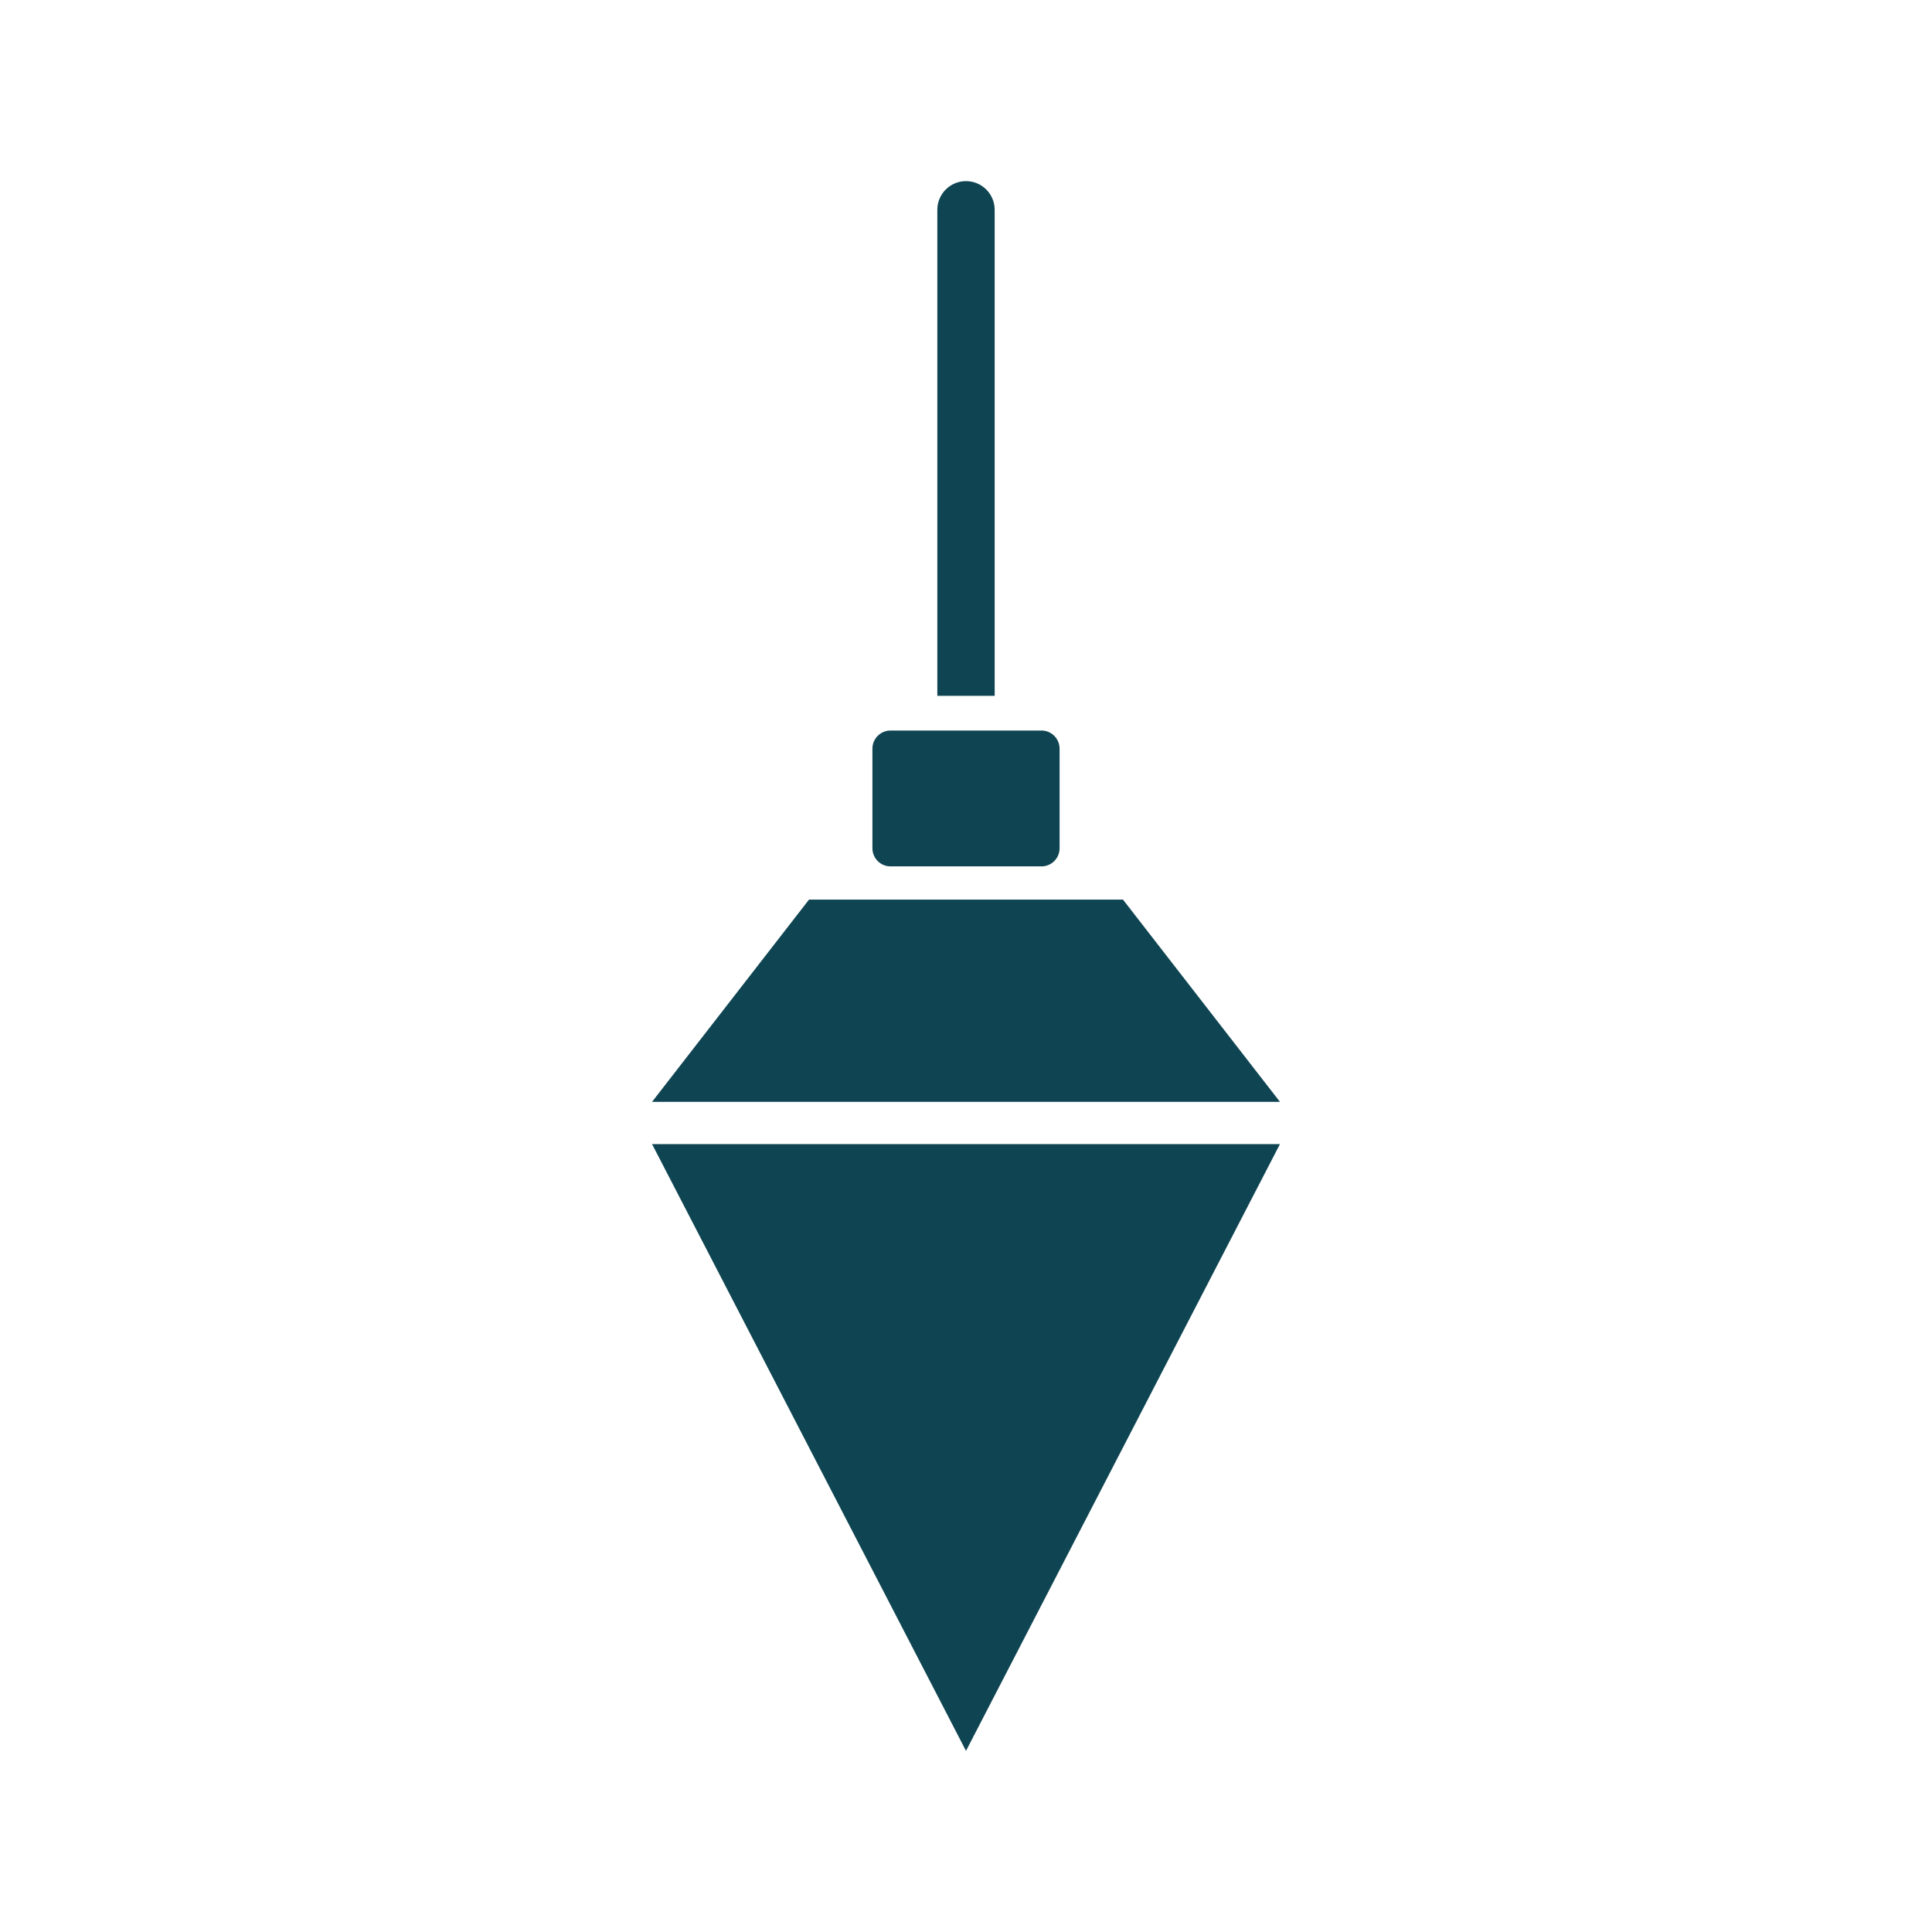
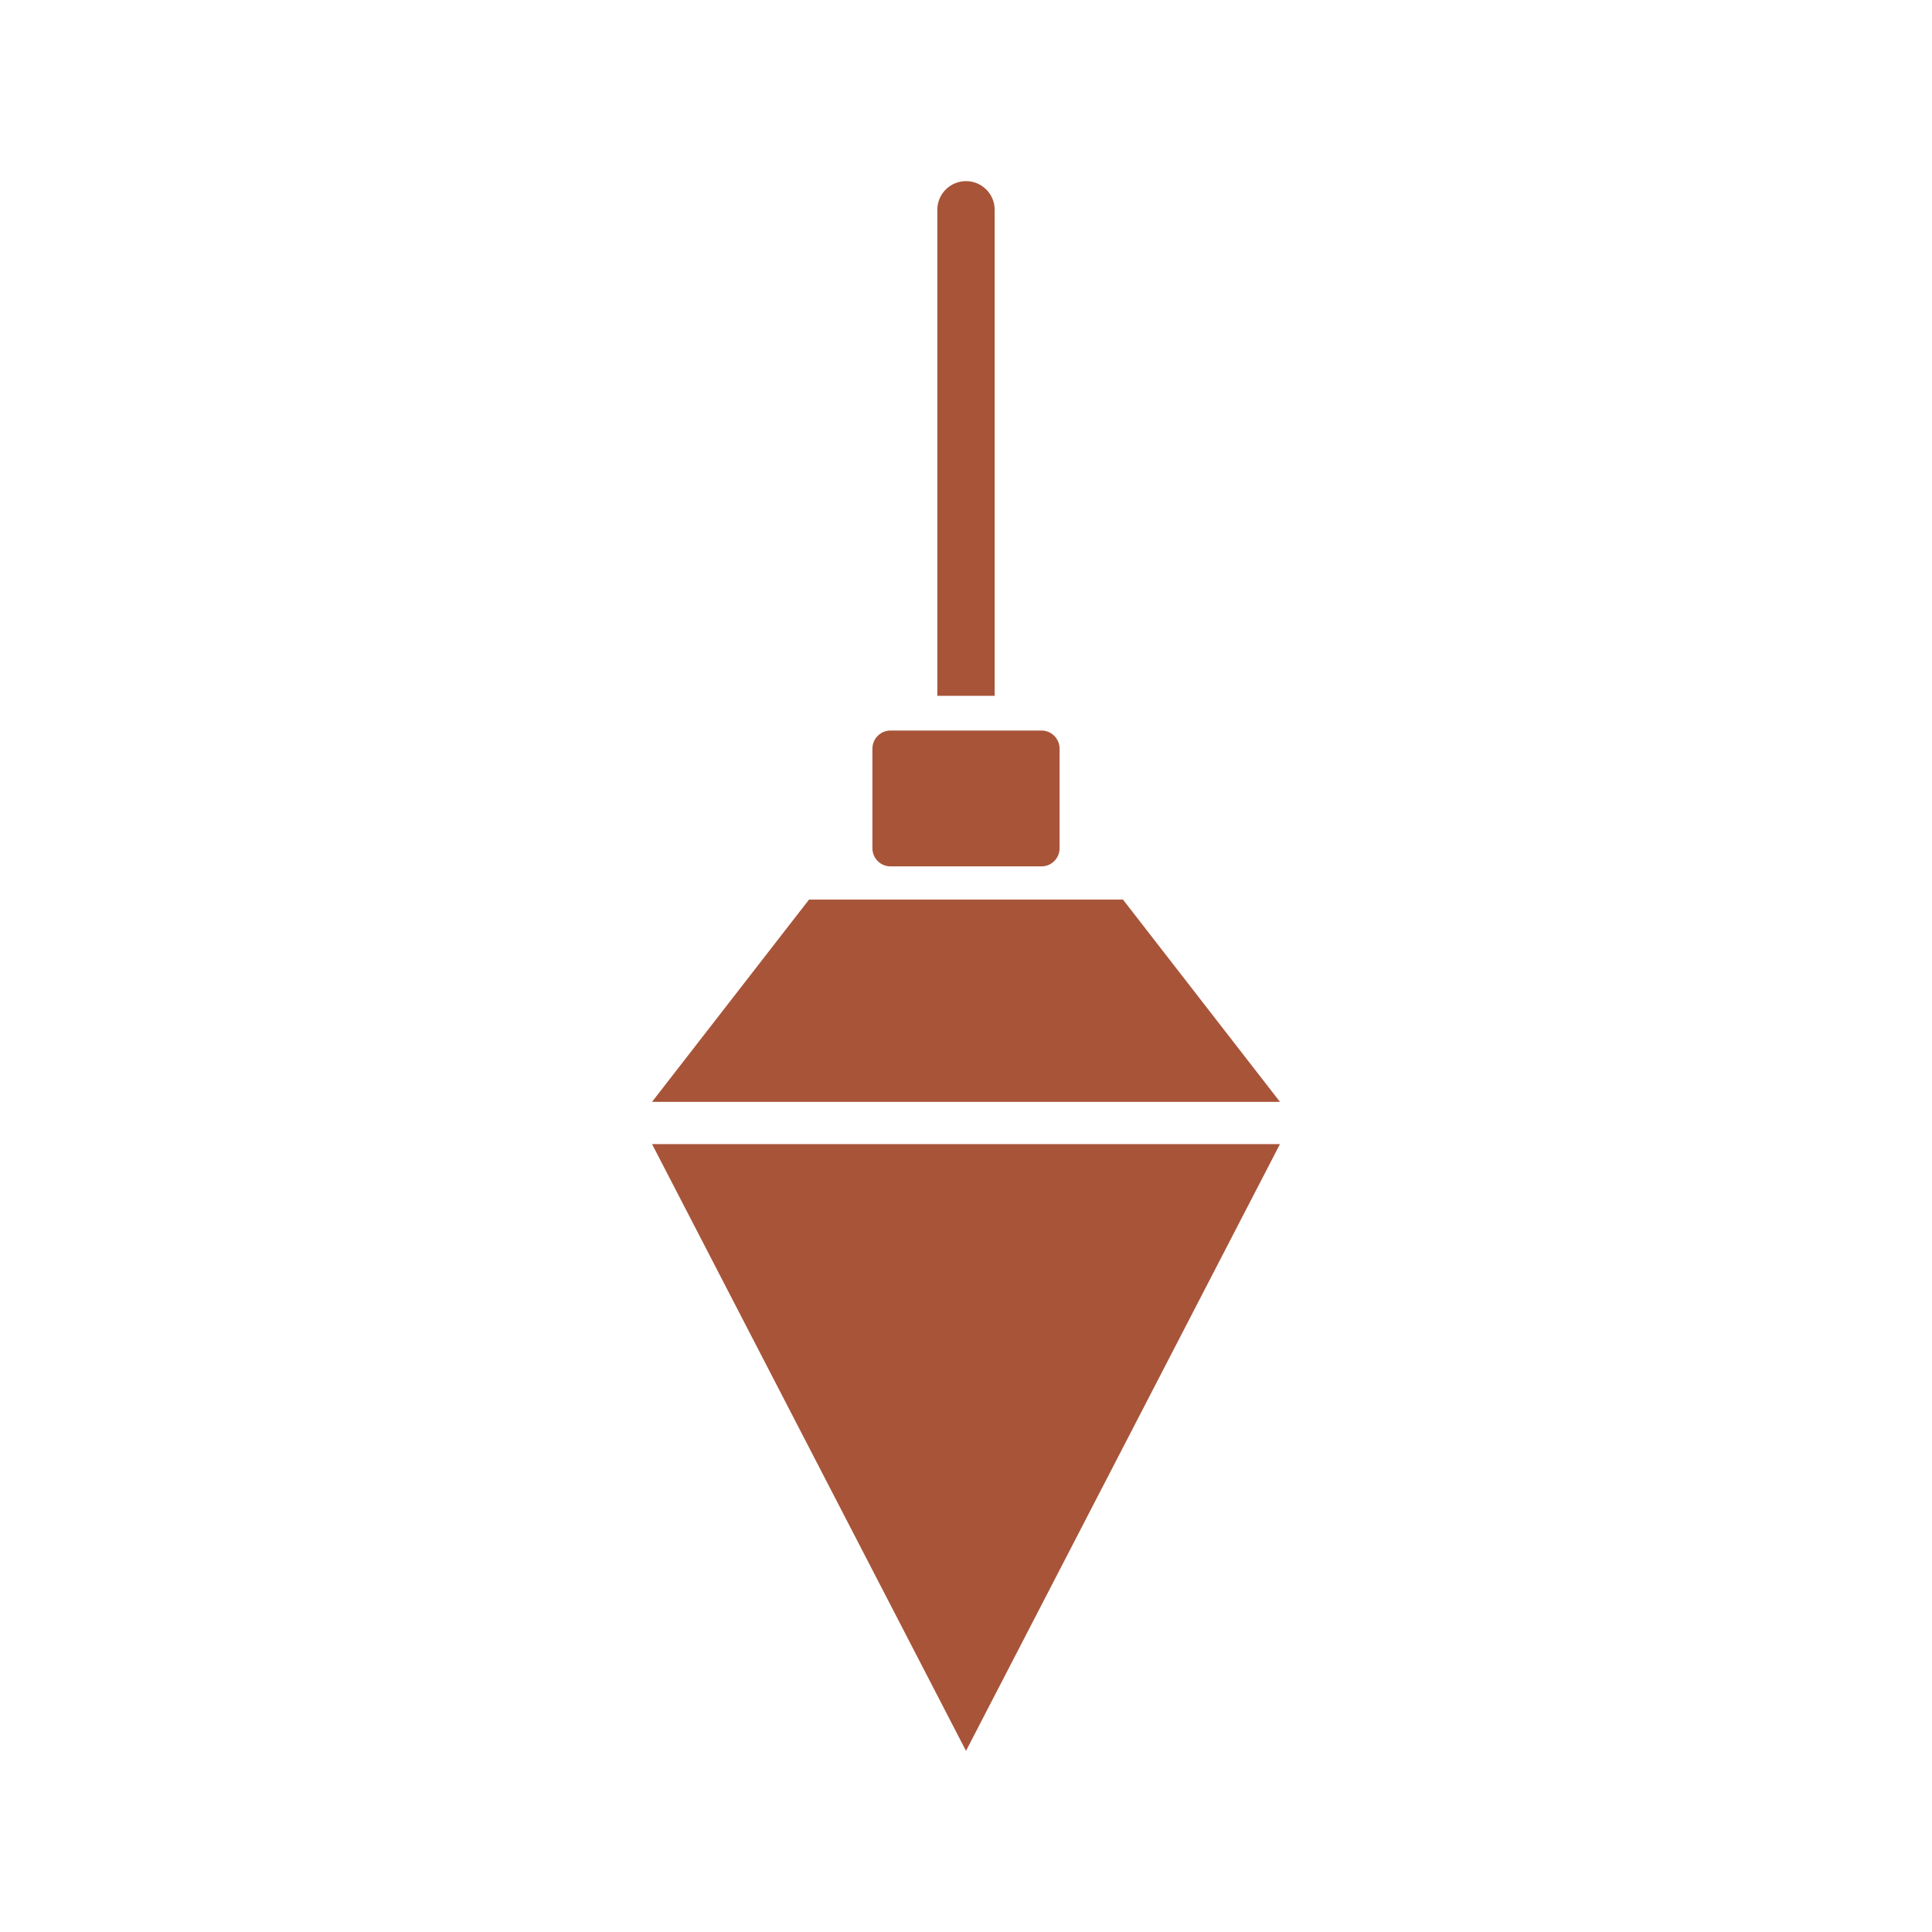
<svg xmlns="http://www.w3.org/2000/svg" viewBox="0 0 64 64" width="64" height="64" role="img" aria-labelledby="titel">
-   <g fill="#0F4552">
+   <g fill="#A85439">
    <path d="M31.05 23.05 V6.95 A0.95 0.95 0 0 1 32.95 6.95 V23.05 Z" />
    <rect x="28.9" y="24.2" width="6.2" height="4.5" rx="0.6" />
    <path d="M26.8 29.8 H37.2 L42.4 36.5 H21.6 Z" />
    <path d="M21.6 37.9 H42.4 L32 58 Z" />
  </g>
</svg>
